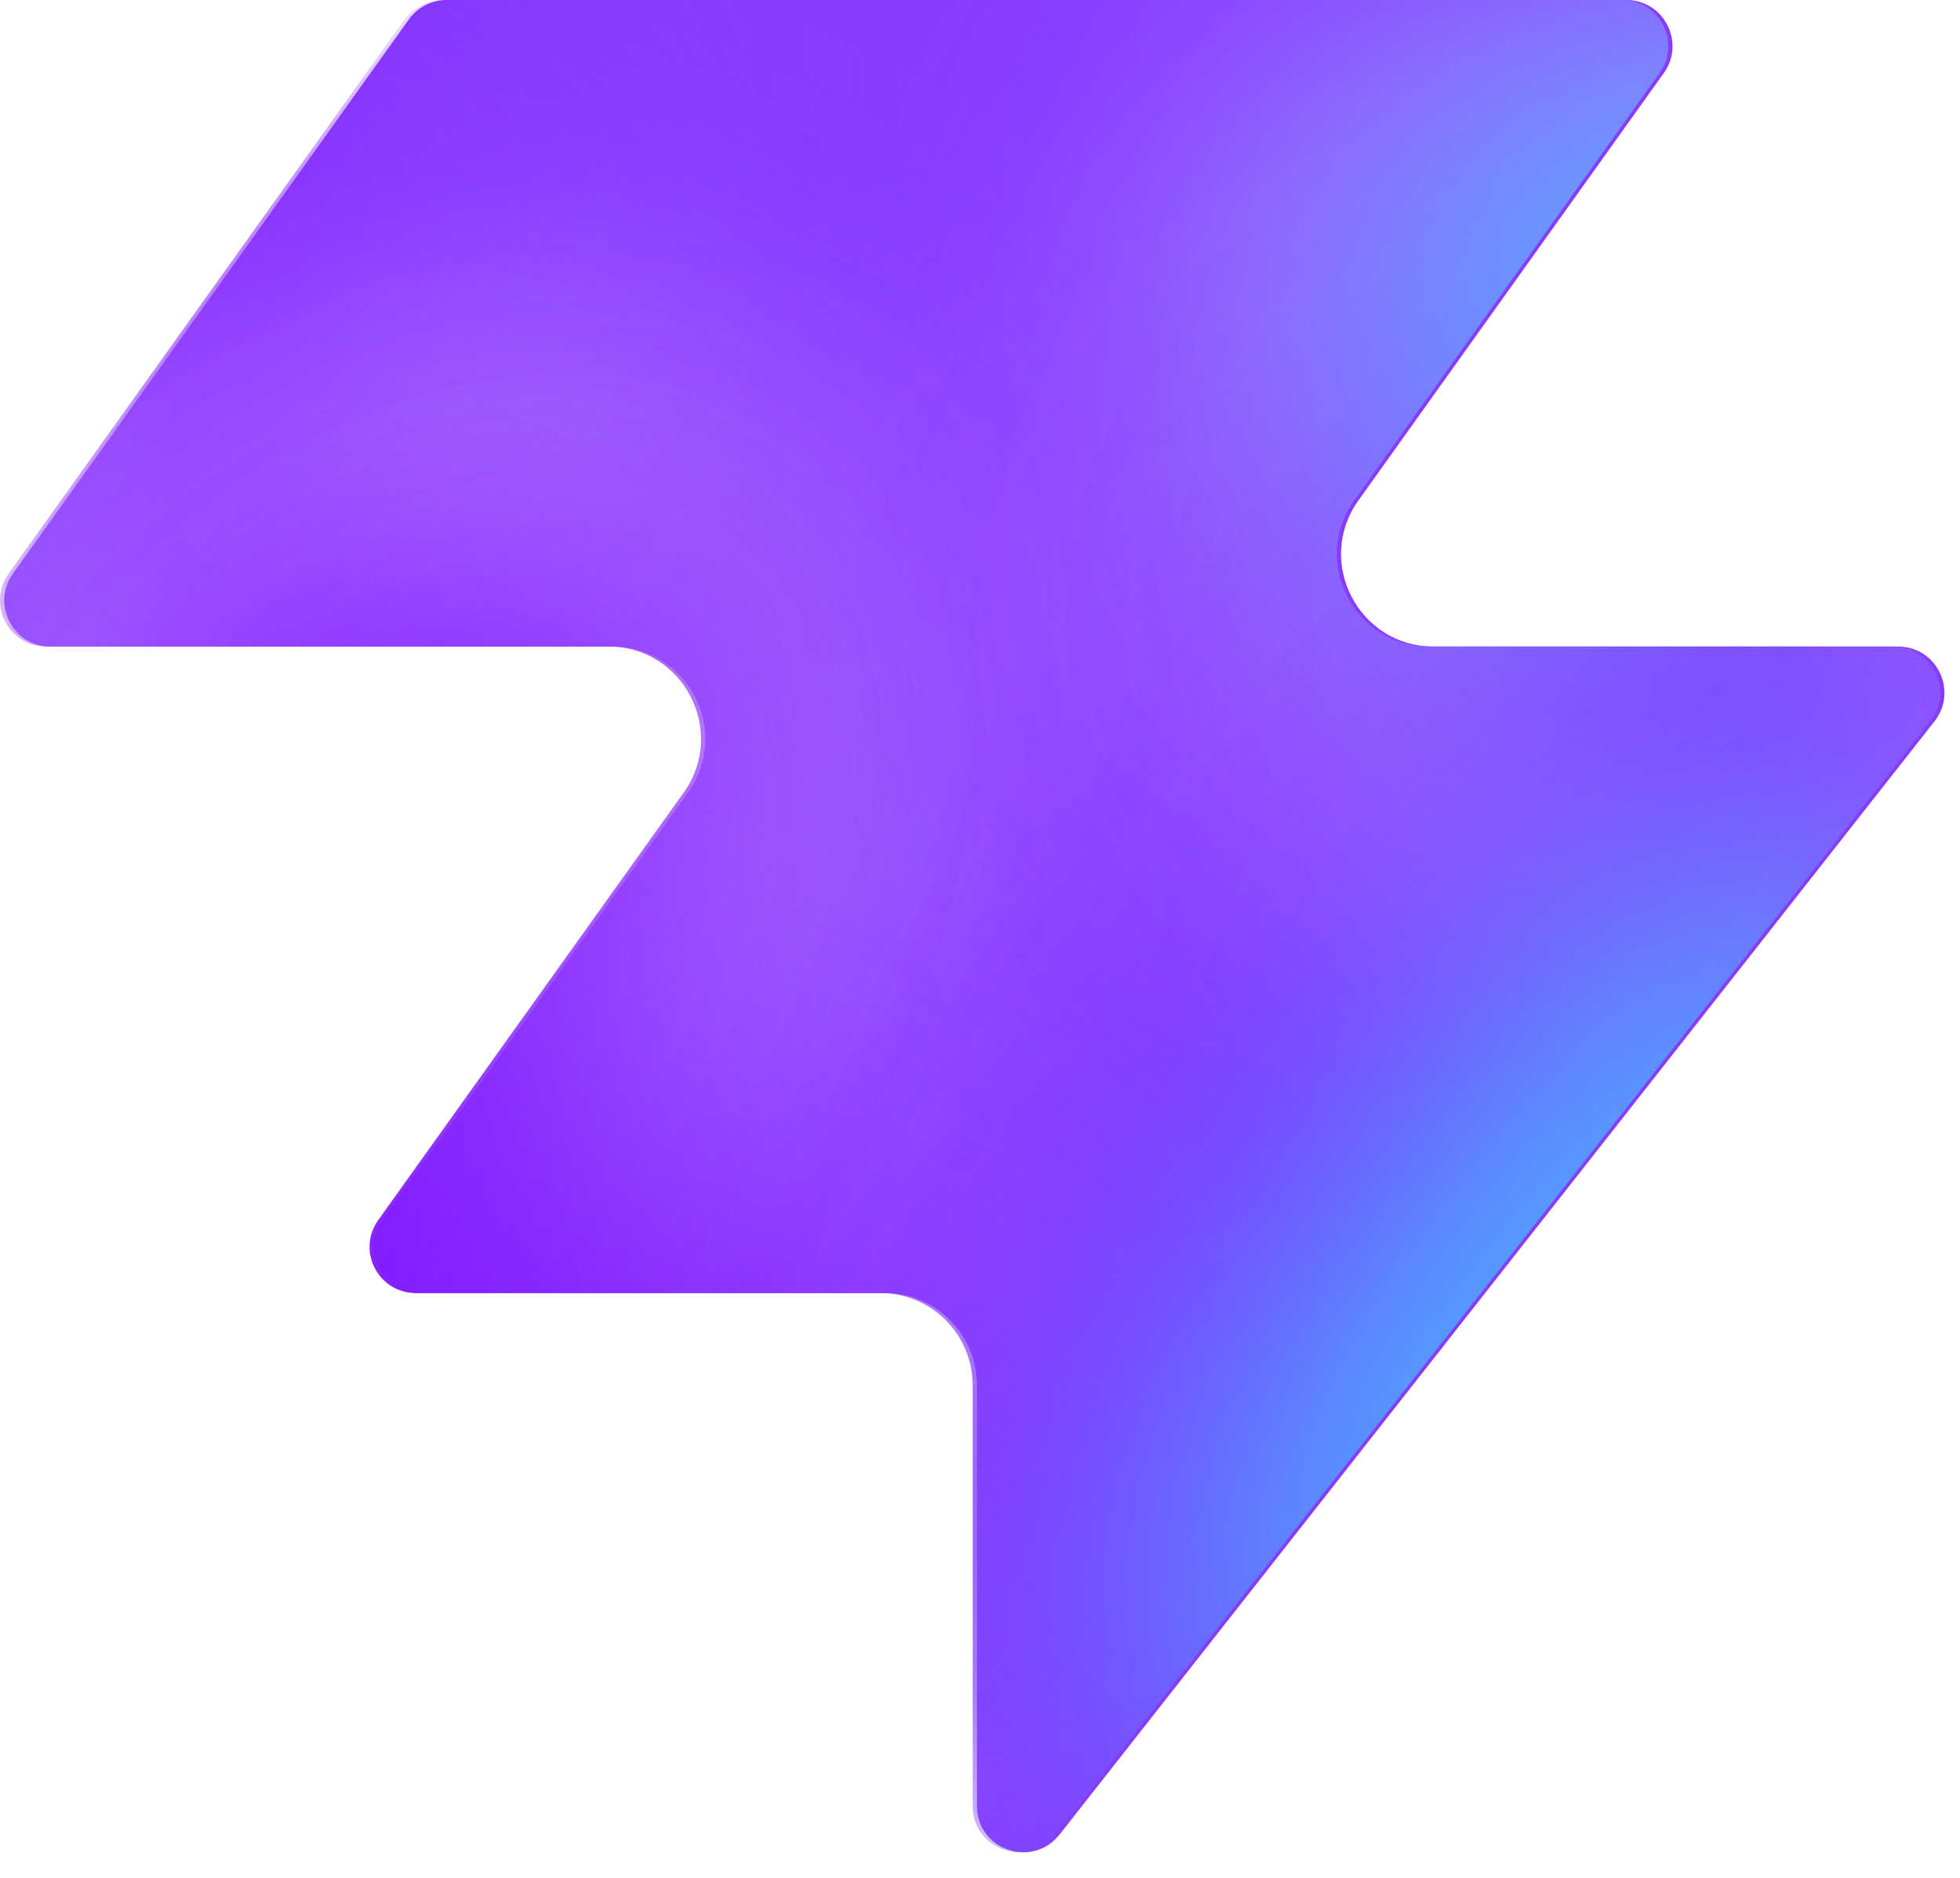
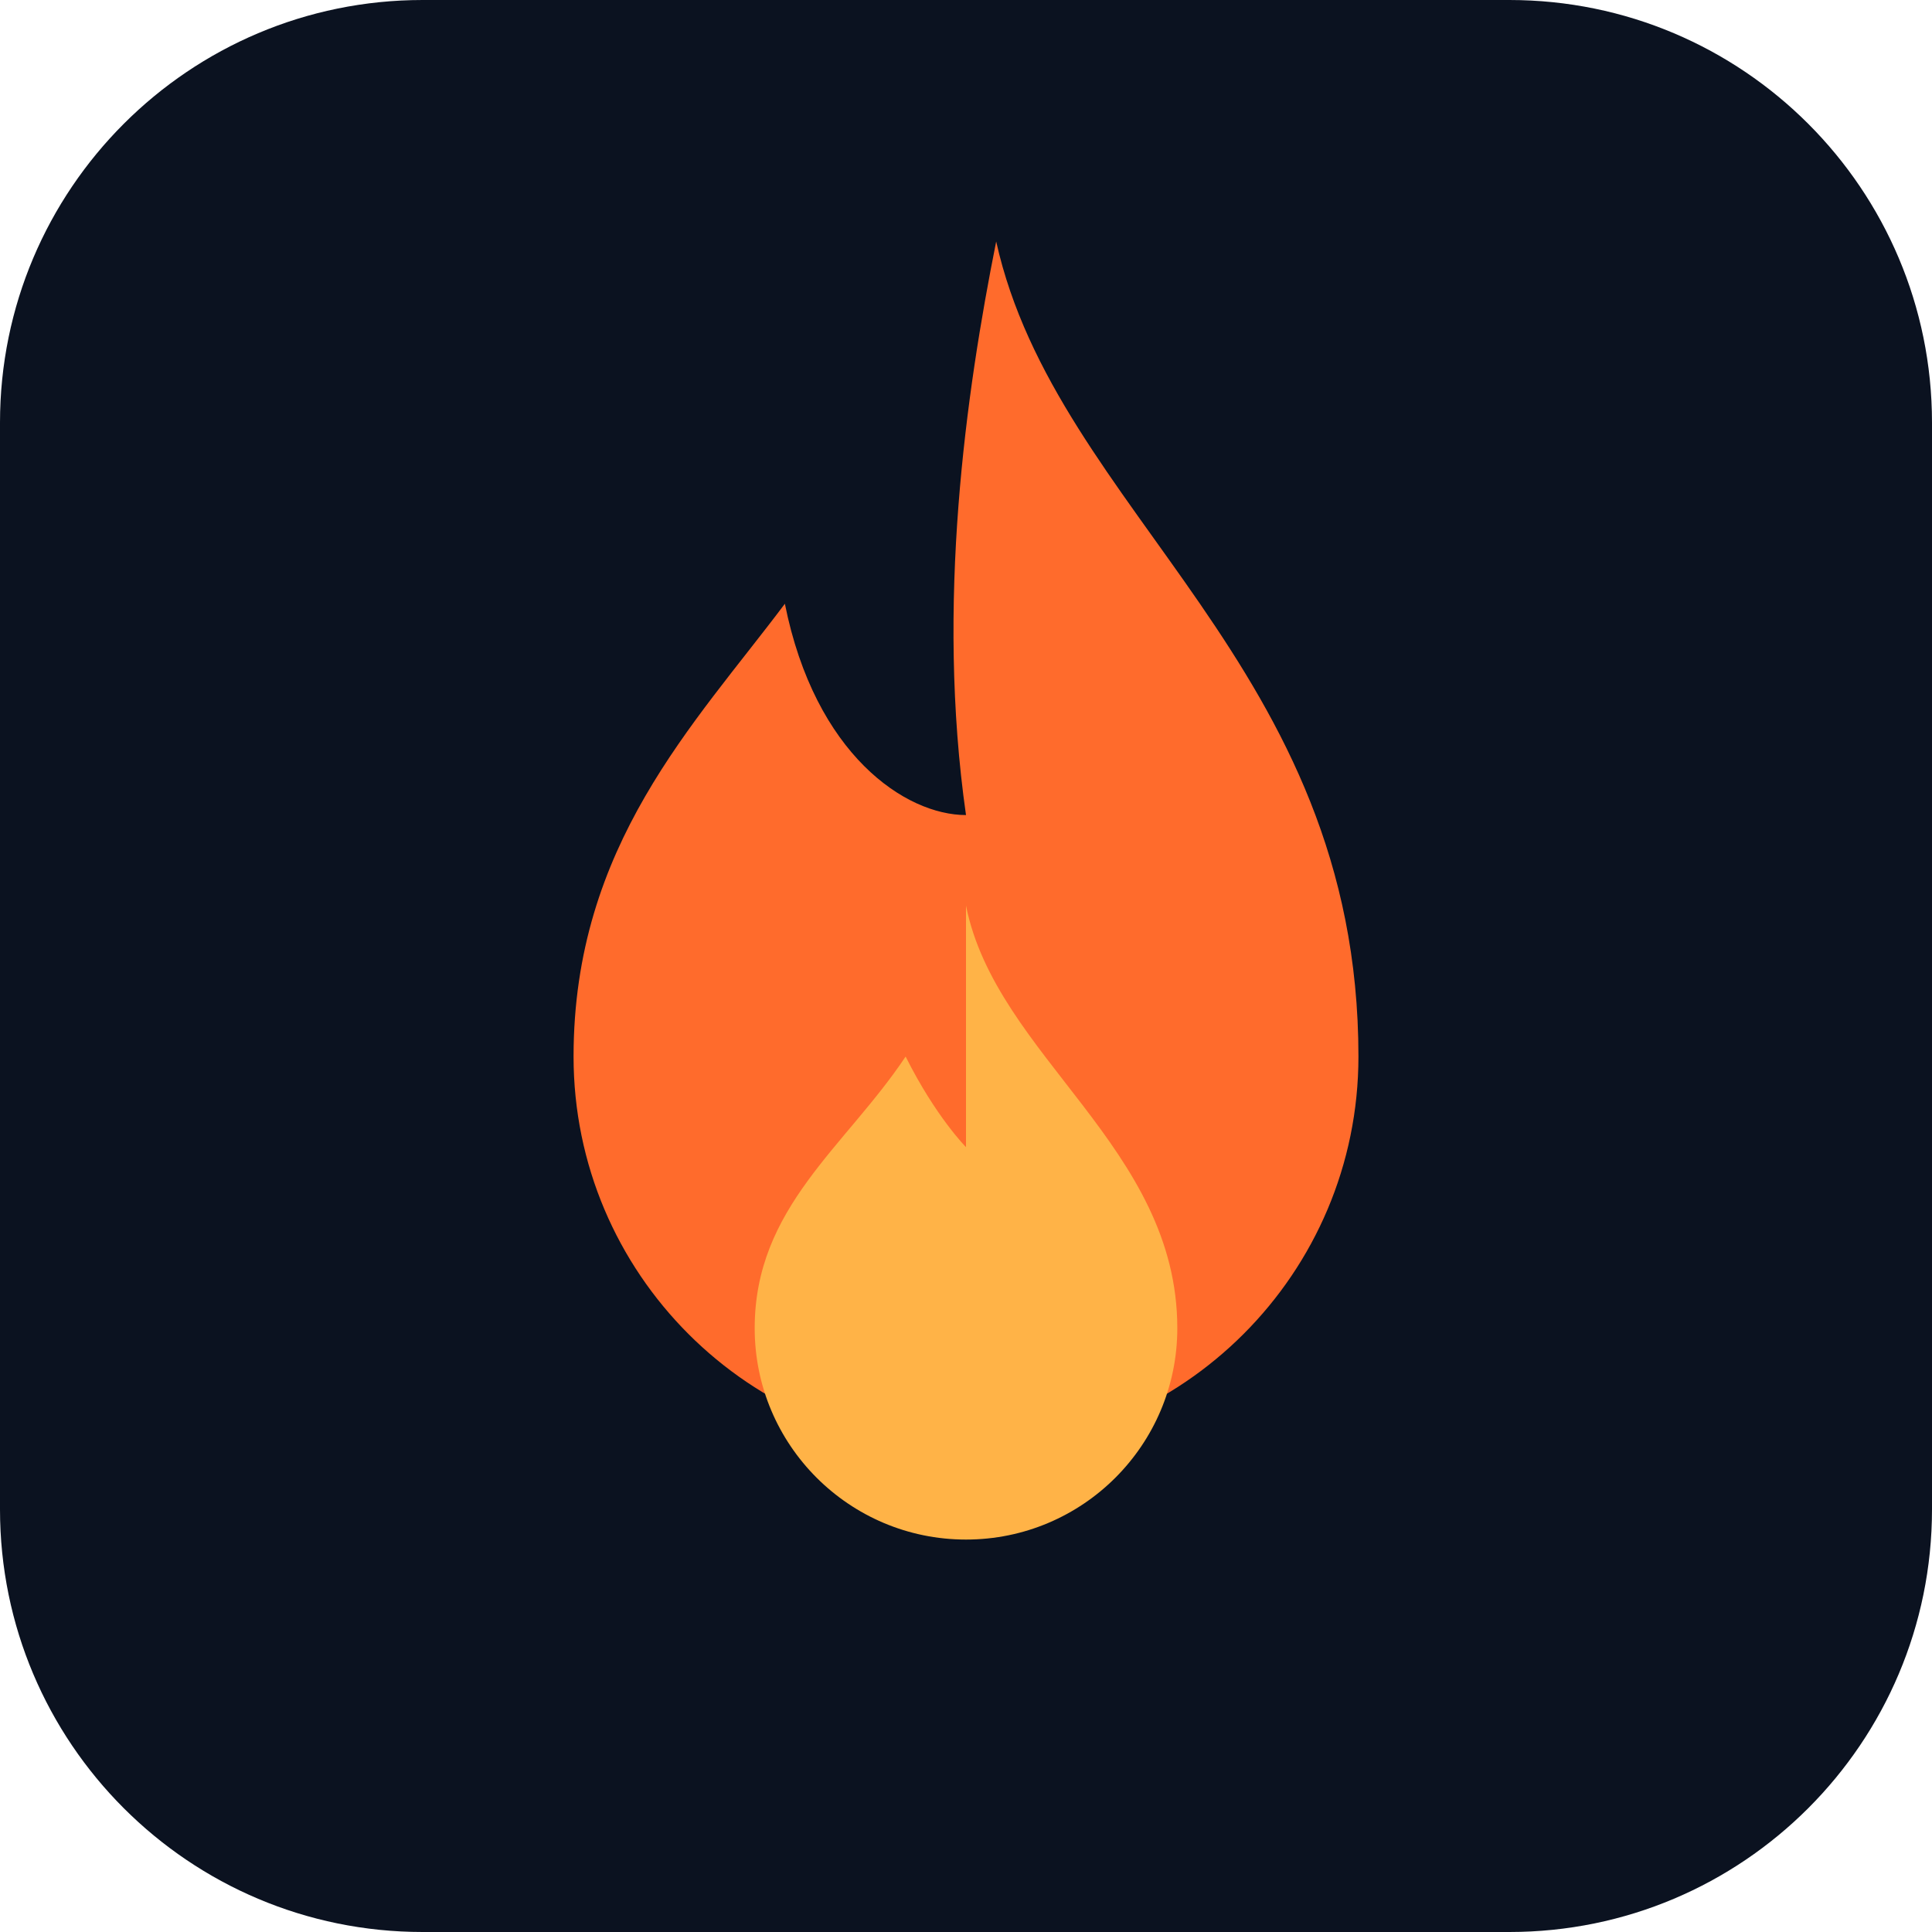
- <svg xmlns="http://www.w3.org/2000/svg" width="48" height="46" fill="none" viewBox="0 0 48 46">
-   <path fill="#863bff" d="M25.946 44.938c-.664.845-2.021.375-2.021-.698V33.937a2.26 2.26 0 0 0-2.262-2.262H10.287c-.92 0-1.456-1.04-.92-1.788l7.48-10.471c1.07-1.497 0-3.578-1.842-3.578H1.237c-.92 0-1.456-1.04-.92-1.788L10.013.474c.214-.297.556-.474.92-.474h28.894c.92 0 1.456 1.04.92 1.788l-7.48 10.471c-1.07 1.498 0 3.579 1.842 3.579h11.377c.943 0 1.473 1.088.89 1.83L25.947 44.94z" style="fill:#863bff;fill:color(display-p3 .525 .23 1);fill-opacity:1" />
-   <mask id="a" width="48" height="46" x="0" y="0" maskUnits="userSpaceOnUse" style="mask-type:alpha">
-     <path fill="#000" d="M25.842 44.938c-.664.844-2.021.375-2.021-.698V33.937a2.26 2.26 0 0 0-2.262-2.262H10.183c-.92 0-1.456-1.04-.92-1.788l7.48-10.471c1.07-1.498 0-3.579-1.842-3.579H1.133c-.92 0-1.456-1.04-.92-1.787L9.91.473c.214-.297.556-.474.92-.474h28.894c.92 0 1.456 1.04.92 1.788l-7.48 10.471c-1.07 1.498 0 3.578 1.842 3.578h11.377c.943 0 1.473 1.088.89 1.832L25.843 44.94z" style="fill:#000;fill-opacity:1" />
-   </mask>
-   <g mask="url(#a)">
-     <g filter="url(#b)">
-       <ellipse cx="5.508" cy="14.704" fill="#ede6ff" rx="5.508" ry="14.704" style="fill:#ede6ff;fill:color(display-p3 .927 .903 1);fill-opacity:1" transform="matrix(.00324 1 1 -.00324 -4.47 31.516)" />
-     </g>
-     <g filter="url(#c)">
-       <ellipse cx="10.399" cy="29.851" fill="#ede6ff" rx="10.399" ry="29.851" style="fill:#ede6ff;fill:color(display-p3 .927 .903 1);fill-opacity:1" transform="matrix(.00324 1 1 -.00324 -39.328 7.883)" />
-     </g>
-     <g filter="url(#d)">
-       <ellipse cx="5.508" cy="30.487" fill="#7e14ff" rx="5.508" ry="30.487" style="fill:#7e14ff;fill:color(display-p3 .492 .077 1);fill-opacity:1" transform="rotate(89.814 -25.913 -14.639)scale(1 -1)" />
-     </g>
-     <g filter="url(#e)">
-       <ellipse cx="5.508" cy="30.599" fill="#7e14ff" rx="5.508" ry="30.599" style="fill:#7e14ff;fill:color(display-p3 .492 .077 1);fill-opacity:1" transform="rotate(89.814 -32.644 -3.334)scale(1 -1)" />
-     </g>
-     <g filter="url(#f)">
-       <ellipse cx="5.508" cy="30.599" fill="#7e14ff" rx="5.508" ry="30.599" style="fill:#7e14ff;fill:color(display-p3 .492 .077 1);fill-opacity:1" transform="matrix(.00324 1 1 -.00324 -34.34 30.47)" />
-     </g>
-     <g filter="url(#g)">
-       <ellipse cx="14.072" cy="22.078" fill="#ede6ff" rx="14.072" ry="22.078" style="fill:#ede6ff;fill:color(display-p3 .927 .903 1);fill-opacity:1" transform="rotate(93.35 24.506 48.493)scale(-1 1)" />
-     </g>
-     <g filter="url(#h)">
-       <ellipse cx="3.47" cy="21.501" fill="#7e14ff" rx="3.47" ry="21.501" style="fill:#7e14ff;fill:color(display-p3 .492 .077 1);fill-opacity:1" transform="rotate(89.009 28.708 47.59)scale(-1 1)" />
-     </g>
-     <g filter="url(#i)">
-       <ellipse cx="3.47" cy="21.501" fill="#7e14ff" rx="3.47" ry="21.501" style="fill:#7e14ff;fill:color(display-p3 .492 .077 1);fill-opacity:1" transform="rotate(89.009 28.708 47.59)scale(-1 1)" />
-     </g>
-     <g filter="url(#j)">
-       <ellipse cx=".387" cy="8.972" fill="#7e14ff" rx="4.407" ry="29.108" style="fill:#7e14ff;fill:color(display-p3 .492 .077 1);fill-opacity:1" transform="rotate(39.51 .387 8.972)" />
-     </g>
-     <g filter="url(#k)">
-       <ellipse cx="47.523" cy="-6.092" fill="#7e14ff" rx="4.407" ry="29.108" style="fill:#7e14ff;fill:color(display-p3 .492 .077 1);fill-opacity:1" transform="rotate(37.892 47.523 -6.092)" />
-     </g>
-     <g filter="url(#l)">
-       <ellipse cx="41.412" cy="6.333" fill="#47bfff" rx="5.971" ry="9.665" style="fill:#47bfff;fill:color(display-p3 .28 .748 1);fill-opacity:1" transform="rotate(37.892 41.412 6.333)" />
-     </g>
-     <g filter="url(#m)">
-       <ellipse cx="-1.879" cy="38.332" fill="#7e14ff" rx="4.407" ry="29.108" style="fill:#7e14ff;fill:color(display-p3 .492 .077 1);fill-opacity:1" transform="rotate(37.892 -1.88 38.332)" />
-     </g>
-     <g filter="url(#n)">
-       <ellipse cx="-1.879" cy="38.332" fill="#7e14ff" rx="4.407" ry="29.108" style="fill:#7e14ff;fill:color(display-p3 .492 .077 1);fill-opacity:1" transform="rotate(37.892 -1.88 38.332)" />
-     </g>
-     <g filter="url(#o)">
-       <ellipse cx="35.651" cy="29.907" fill="#7e14ff" rx="4.407" ry="29.108" style="fill:#7e14ff;fill:color(display-p3 .492 .077 1);fill-opacity:1" transform="rotate(37.892 35.651 29.907)" />
-     </g>
-     <g filter="url(#p)">
-       <ellipse cx="38.418" cy="32.4" fill="#47bfff" rx="5.971" ry="15.297" style="fill:#47bfff;fill:color(display-p3 .28 .748 1);fill-opacity:1" transform="rotate(37.892 38.418 32.4)" />
-     </g>
-   </g>
-   <defs>
-     <filter id="b" width="60.045" height="41.654" x="-19.77" y="16.149" color-interpolation-filters="sRGB" filterUnits="userSpaceOnUse">
-       <feFlood flood-opacity="0" result="BackgroundImageFix" />
-       <feBlend in="SourceGraphic" in2="BackgroundImageFix" result="shape" />
-       <feGaussianBlur result="effect1_foregroundBlur_2002_17158" stdDeviation="7.659" />
-     </filter>
-     <filter id="c" width="90.34" height="51.437" x="-54.613" y="-7.533" color-interpolation-filters="sRGB" filterUnits="userSpaceOnUse">
-       <feFlood flood-opacity="0" result="BackgroundImageFix" />
-       <feBlend in="SourceGraphic" in2="BackgroundImageFix" result="shape" />
-       <feGaussianBlur result="effect1_foregroundBlur_2002_17158" stdDeviation="7.659" />
-     </filter>
-     <filter id="d" width="79.355" height="29.4" x="-49.64" y="2.03" color-interpolation-filters="sRGB" filterUnits="userSpaceOnUse">
-       <feFlood flood-opacity="0" result="BackgroundImageFix" />
-       <feBlend in="SourceGraphic" in2="BackgroundImageFix" result="shape" />
-       <feGaussianBlur result="effect1_foregroundBlur_2002_17158" stdDeviation="4.596" />
-     </filter>
-     <filter id="e" width="79.579" height="29.4" x="-45.045" y="20.029" color-interpolation-filters="sRGB" filterUnits="userSpaceOnUse">
-       <feFlood flood-opacity="0" result="BackgroundImageFix" />
-       <feBlend in="SourceGraphic" in2="BackgroundImageFix" result="shape" />
-       <feGaussianBlur result="effect1_foregroundBlur_2002_17158" stdDeviation="4.596" />
-     </filter>
-     <filter id="f" width="79.579" height="29.4" x="-43.513" y="21.178" color-interpolation-filters="sRGB" filterUnits="userSpaceOnUse">
-       <feFlood flood-opacity="0" result="BackgroundImageFix" />
-       <feBlend in="SourceGraphic" in2="BackgroundImageFix" result="shape" />
-       <feGaussianBlur result="effect1_foregroundBlur_2002_17158" stdDeviation="4.596" />
-     </filter>
-     <filter id="g" width="74.749" height="58.852" x="15.756" y="-17.901" color-interpolation-filters="sRGB" filterUnits="userSpaceOnUse">
-       <feFlood flood-opacity="0" result="BackgroundImageFix" />
-       <feBlend in="SourceGraphic" in2="BackgroundImageFix" result="shape" />
-       <feGaussianBlur result="effect1_foregroundBlur_2002_17158" stdDeviation="7.659" />
-     </filter>
-     <filter id="h" width="61.377" height="25.362" x="23.548" y="2.284" color-interpolation-filters="sRGB" filterUnits="userSpaceOnUse">
-       <feFlood flood-opacity="0" result="BackgroundImageFix" />
-       <feBlend in="SourceGraphic" in2="BackgroundImageFix" result="shape" />
-       <feGaussianBlur result="effect1_foregroundBlur_2002_17158" stdDeviation="4.596" />
-     </filter>
-     <filter id="i" width="61.377" height="25.362" x="23.548" y="2.284" color-interpolation-filters="sRGB" filterUnits="userSpaceOnUse">
-       <feFlood flood-opacity="0" result="BackgroundImageFix" />
-       <feBlend in="SourceGraphic" in2="BackgroundImageFix" result="shape" />
-       <feGaussianBlur result="effect1_foregroundBlur_2002_17158" stdDeviation="4.596" />
-     </filter>
-     <filter id="j" width="56.045" height="63.649" x="-27.636" y="-22.853" color-interpolation-filters="sRGB" filterUnits="userSpaceOnUse">
-       <feFlood flood-opacity="0" result="BackgroundImageFix" />
-       <feBlend in="SourceGraphic" in2="BackgroundImageFix" result="shape" />
-       <feGaussianBlur result="effect1_foregroundBlur_2002_17158" stdDeviation="4.596" />
-     </filter>
-     <filter id="k" width="54.814" height="64.646" x="20.116" y="-38.415" color-interpolation-filters="sRGB" filterUnits="userSpaceOnUse">
-       <feFlood flood-opacity="0" result="BackgroundImageFix" />
-       <feBlend in="SourceGraphic" in2="BackgroundImageFix" result="shape" />
-       <feGaussianBlur result="effect1_foregroundBlur_2002_17158" stdDeviation="4.596" />
-     </filter>
-     <filter id="l" width="33.541" height="35.313" x="24.641" y="-11.323" color-interpolation-filters="sRGB" filterUnits="userSpaceOnUse">
-       <feFlood flood-opacity="0" result="BackgroundImageFix" />
-       <feBlend in="SourceGraphic" in2="BackgroundImageFix" result="shape" />
-       <feGaussianBlur result="effect1_foregroundBlur_2002_17158" stdDeviation="4.596" />
-     </filter>
-     <filter id="m" width="54.814" height="64.646" x="-29.286" y="6.009" color-interpolation-filters="sRGB" filterUnits="userSpaceOnUse">
-       <feFlood flood-opacity="0" result="BackgroundImageFix" />
-       <feBlend in="SourceGraphic" in2="BackgroundImageFix" result="shape" />
-       <feGaussianBlur result="effect1_foregroundBlur_2002_17158" stdDeviation="4.596" />
-     </filter>
-     <filter id="n" width="54.814" height="64.646" x="-29.286" y="6.009" color-interpolation-filters="sRGB" filterUnits="userSpaceOnUse">
-       <feFlood flood-opacity="0" result="BackgroundImageFix" />
-       <feBlend in="SourceGraphic" in2="BackgroundImageFix" result="shape" />
-       <feGaussianBlur result="effect1_foregroundBlur_2002_17158" stdDeviation="4.596" />
-     </filter>
-     <filter id="o" width="54.814" height="64.646" x="8.244" y="-2.416" color-interpolation-filters="sRGB" filterUnits="userSpaceOnUse">
-       <feFlood flood-opacity="0" result="BackgroundImageFix" />
-       <feBlend in="SourceGraphic" in2="BackgroundImageFix" result="shape" />
-       <feGaussianBlur result="effect1_foregroundBlur_2002_17158" stdDeviation="4.596" />
-     </filter>
-     <filter id="p" width="39.409" height="43.623" x="18.713" y="10.588" color-interpolation-filters="sRGB" filterUnits="userSpaceOnUse">
-       <feFlood flood-opacity="0" result="BackgroundImageFix" />
-       <feBlend in="SourceGraphic" in2="BackgroundImageFix" result="shape" />
-       <feGaussianBlur result="effect1_foregroundBlur_2002_17158" stdDeviation="4.596" />
-     </filter>
-   </defs>
+ <svg xmlns="http://www.w3.org/2000/svg" viewBox="0 0 64 64">
+   <rect width="64" height="64" rx="14" fill="#0b1220" />
+   <path d="M33 8c2 9 12 14 12 27a13 13 0 0 1-26 0c0-7 4-11 7-15 1 5 4 7 6 7-1-7 0-14 1-19z" fill="#ff6b2c" />
+   <path d="M32 30c1 5 7 8 7 14a7 7 0 0 1-14 0c0-4 3-6 5-9 1 2 2 3 2 3z" fill="#ffb347" />
</svg>
